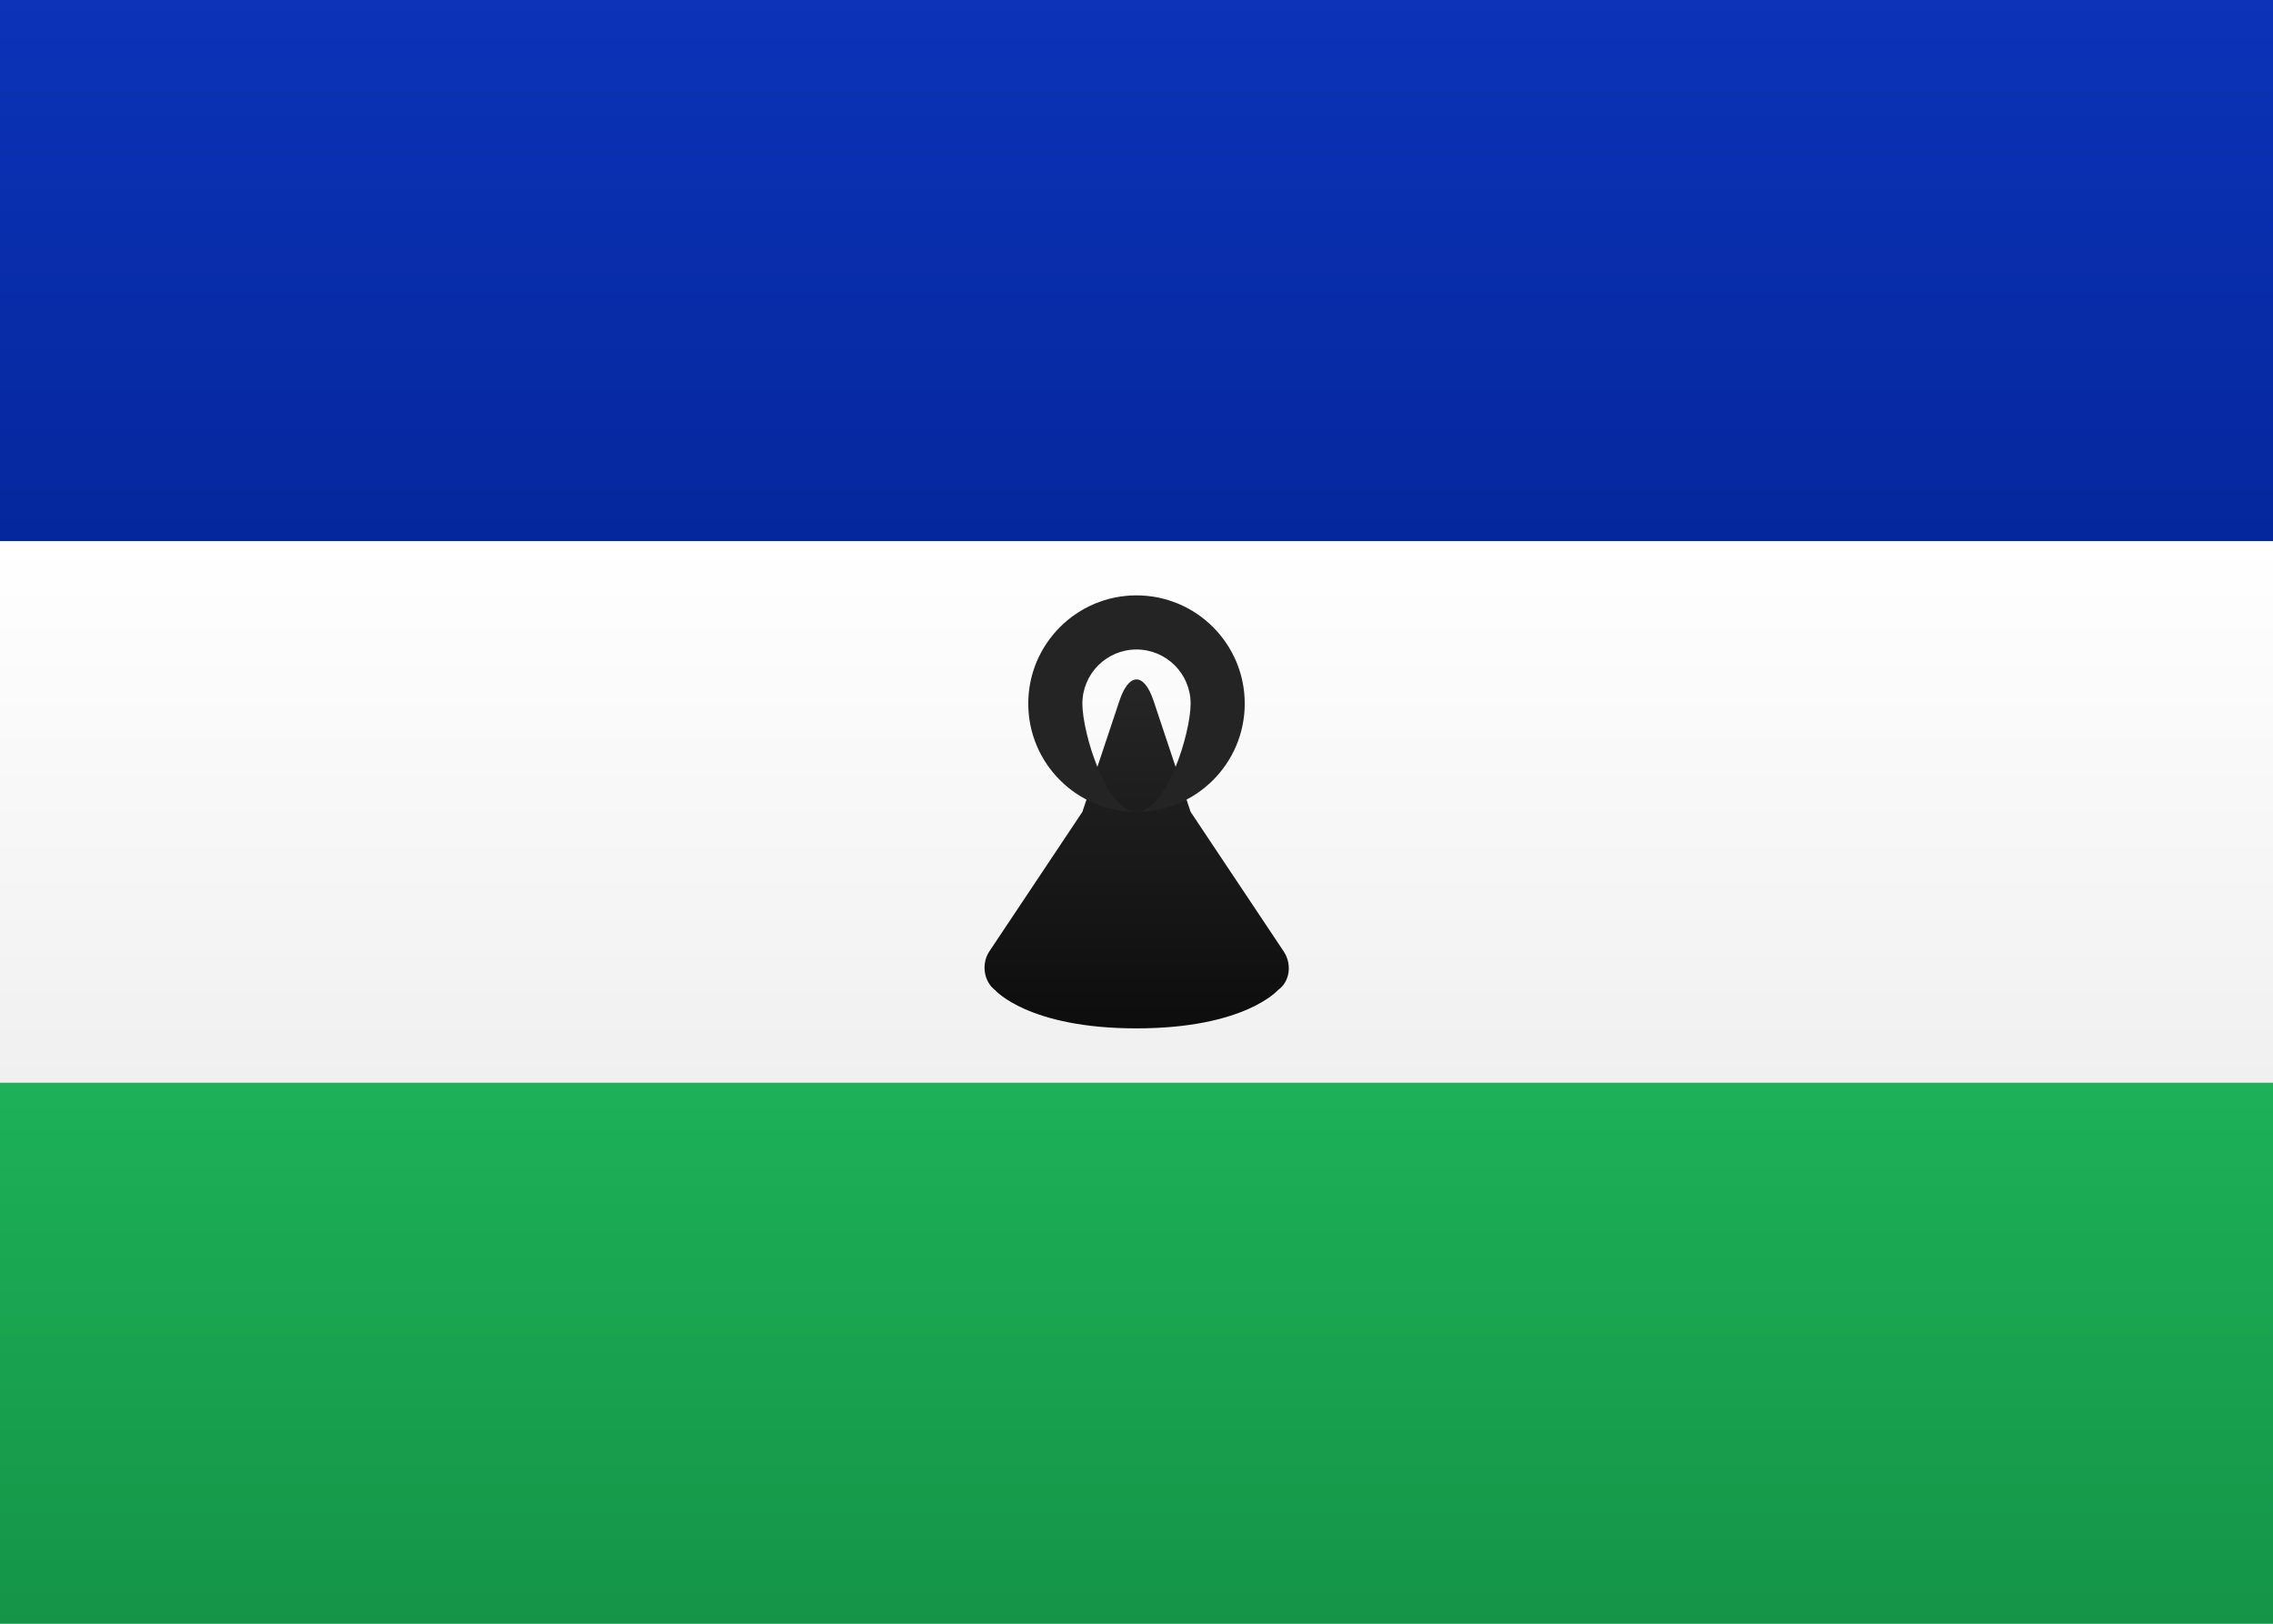
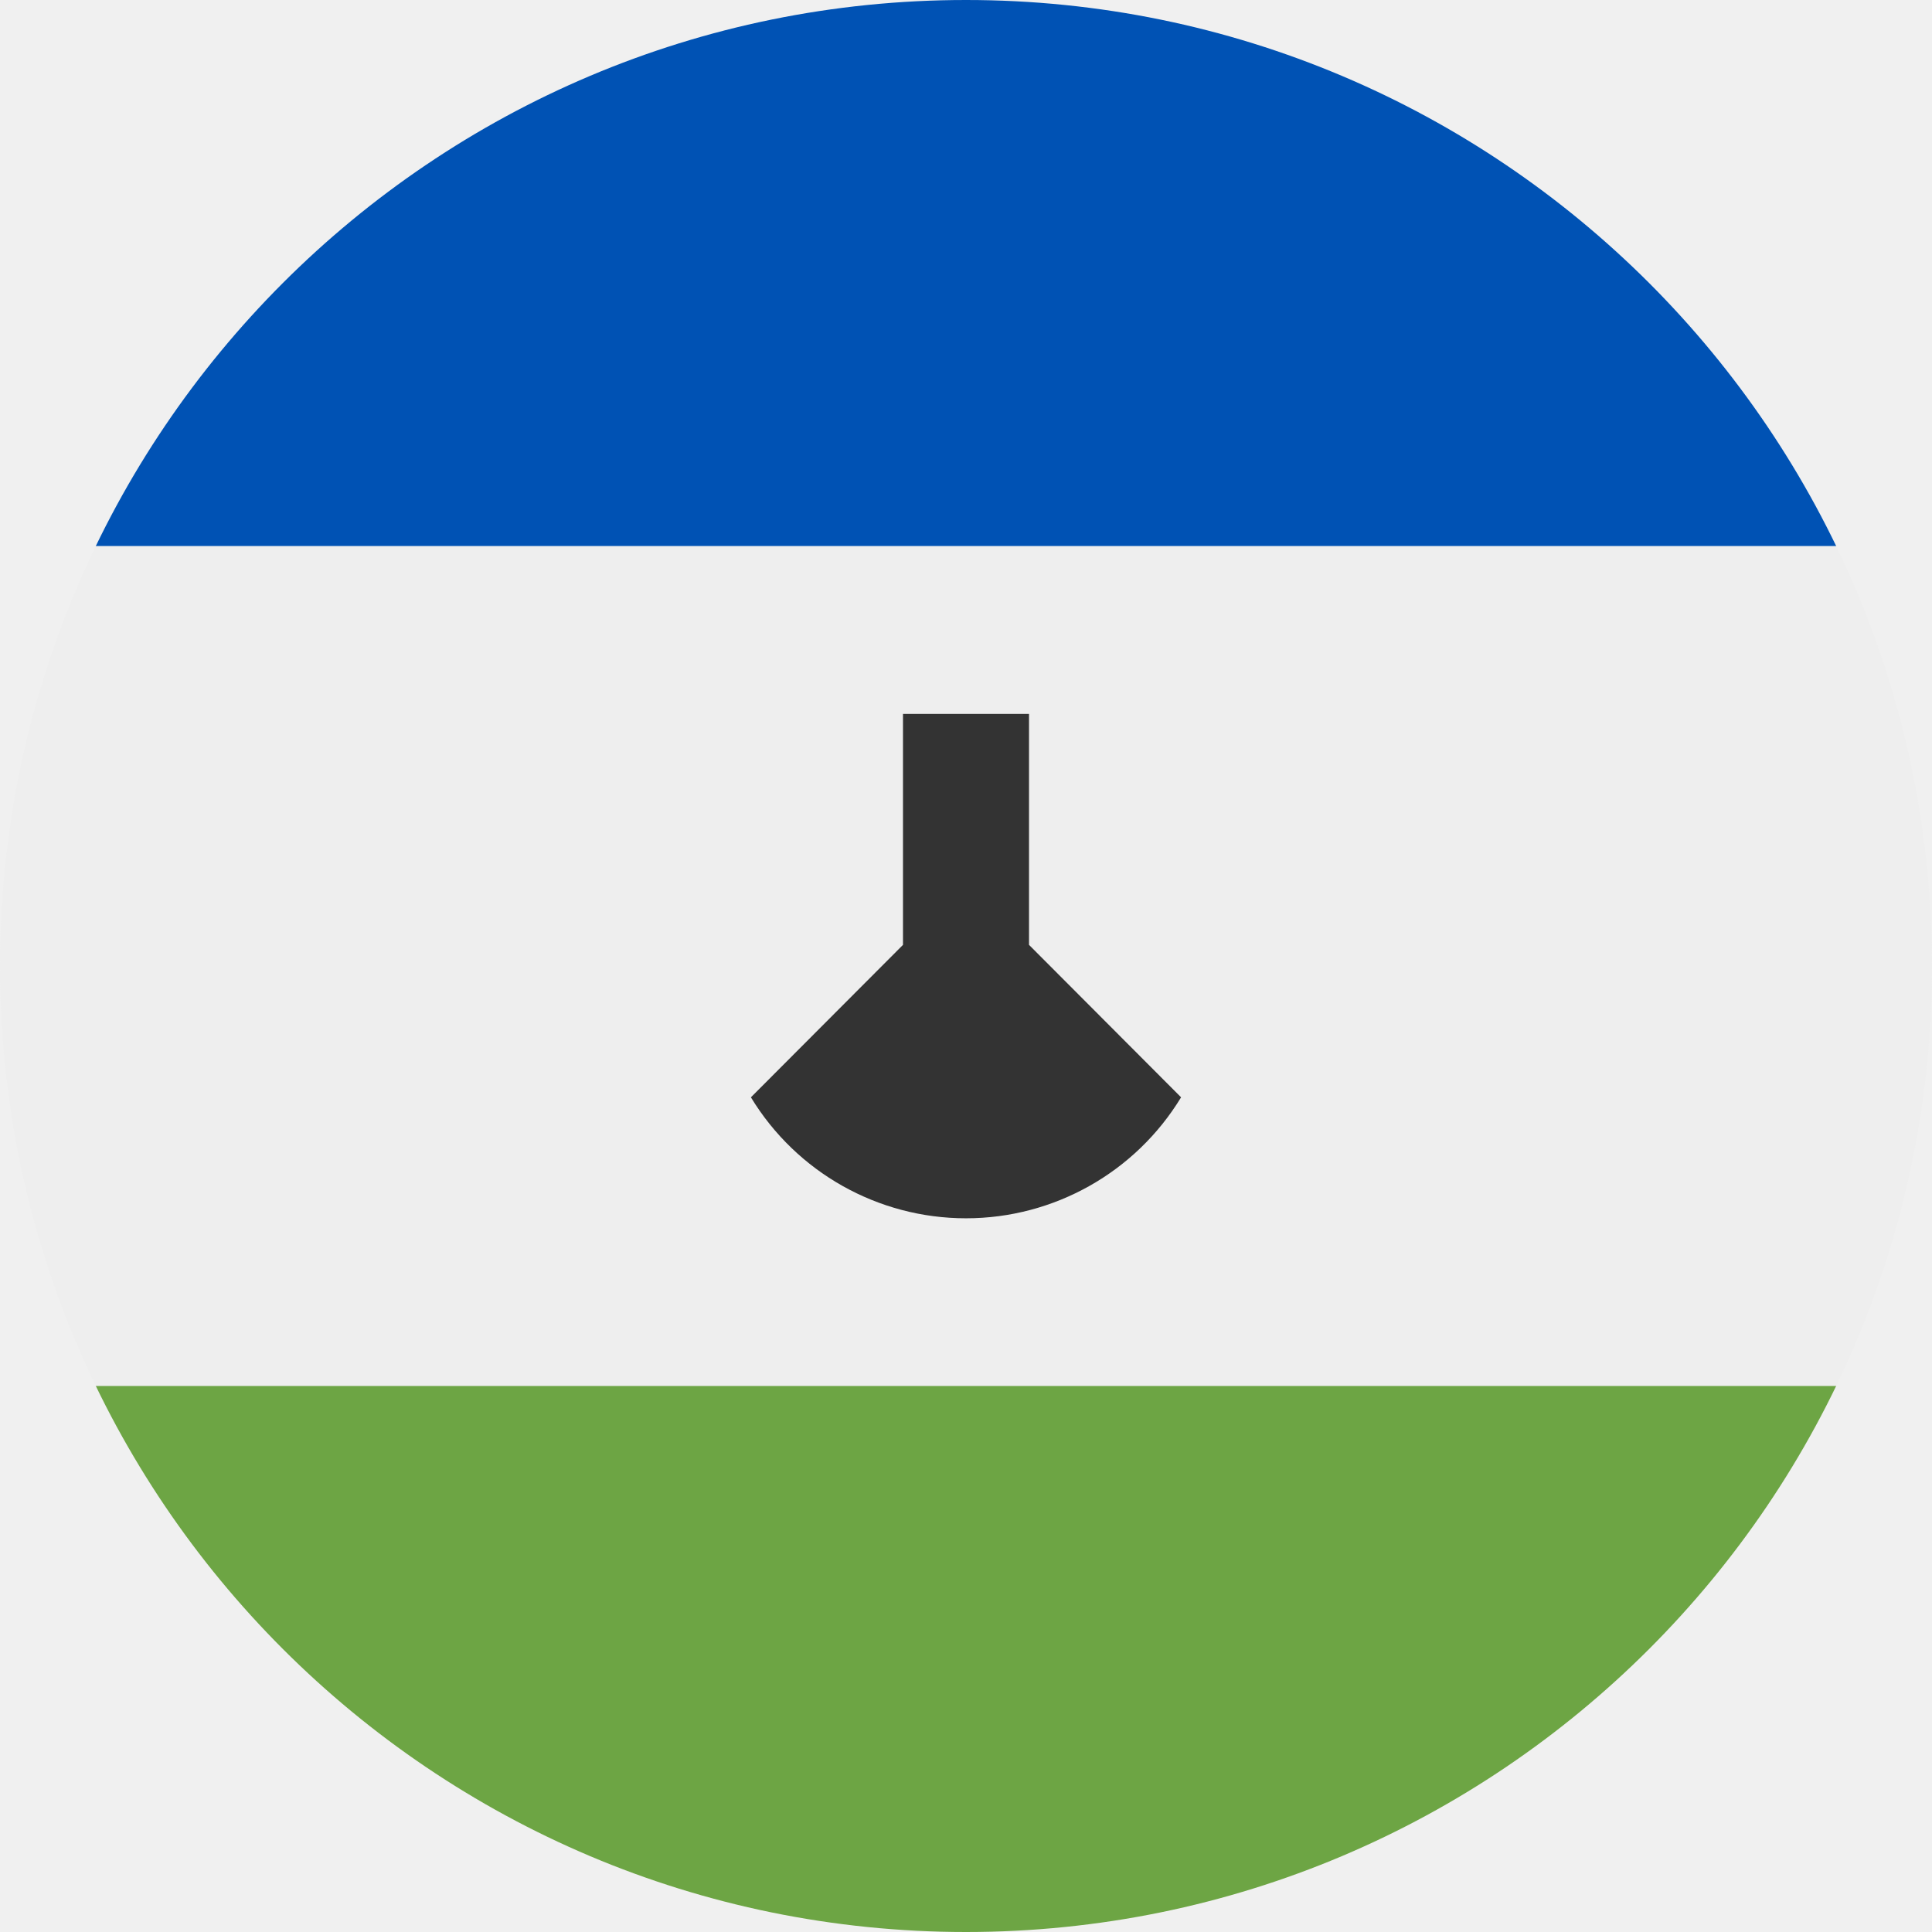
- <svg xmlns="http://www.w3.org/2000/svg" width="21px" height="15px" viewBox="0 0 21 15" version="1.1">
-   <defs>
-     <linearGradient x1="50%" y1="0%" x2="50%" y2="100%" id="linearGradient-1">
-       <stop stop-color="#FFFFFF" offset="0%" />
-       <stop stop-color="#F0F0F0" offset="100%" />
-     </linearGradient>
-     <linearGradient x1="50%" y1="0%" x2="50%" y2="100%" id="linearGradient-2">
-       <stop stop-color="#0C33B8" offset="0%" />
-       <stop stop-color="#05279D" offset="100%" />
-     </linearGradient>
-     <linearGradient x1="50%" y1="0%" x2="50%" y2="100%" id="linearGradient-3">
-       <stop stop-color="#1DB158" offset="0%" />
-       <stop stop-color="#149447" offset="100%" />
-     </linearGradient>
-     <linearGradient x1="50%" y1="0%" x2="50%" y2="100%" id="linearGradient-4">
-       <stop stop-color="#262626" offset="0%" />
-       <stop stop-color="#0D0D0D" offset="100%" />
-     </linearGradient>
-   </defs>
-   <g id="Symbols" stroke="none" stroke-width="1" fill="none" fill-rule="evenodd">
-     <g id="LS">
-       <rect id="FlagBackground" fill="url(#linearGradient-1)" x="0" y="0" width="21" height="15" />
-       <rect id="Rectangle-2" fill="url(#linearGradient-2)" x="0" y="0" width="21" height="5" />
-       <rect id="Rectangle-2" fill="url(#linearGradient-3)" x="0" y="10" width="21" height="5" />
-       <rect id="Rectangle-2" fill="url(#linearGradient-1)" x="0" y="5" width="21" height="5" />
-       <path d="M10,7.5 L10.342,6.475 C10.429,6.212 10.57,6.209 10.658,6.475 L11,7.5 L11.861,8.791 C11.938,8.907 11.918,9.07 11.806,9.147 C11.806,9.147 11.5,9.5 10.5,9.5 C9.5,9.5 9.194,9.147 9.194,9.147 C9.087,9.066 9.066,8.902 9.139,8.791 L10,7.5 Z" id="Rectangle-328" fill="url(#linearGradient-4)" />
-       <path d="M10.5,7.5 C9.948,7.5 9.5,7.052 9.5,6.5 C9.5,5.948 9.948,5.5 10.5,5.5 C11.052,5.5 11.5,5.948 11.5,6.5 C11.5,7.052 11.052,7.5 10.5,7.5 Z M10.5,7.5 C10.776,7.5 11,6.776 11,6.5 C11,6.224 10.776,6 10.5,6 C10.224,6 10,6.224 10,6.5 C10,6.776 10.224,7.5 10.5,7.5 Z" id="Combined-Shape" fill="#242424" fill-rule="nonzero" />
-     </g>
+ <svg xmlns="http://www.w3.org/2000/svg" width="512" height="512" viewBox="0 0 512 512">
+   <mask id="a">
+     <circle cx="256" cy="256" r="256" fill="#fff" />
+   </mask>
+   <g mask="url(#a)">
+     <path fill="#eee" d="m0 144.7 255.3-36.5L512 144.7v222.6L250.5 407 0 367.3z" />
+     <path fill="#0052b4" d="M0 0h512v144.7H0z" />
+     <path fill="#6da544" d="M0 367.3h512V512H0z" />
+     <path fill="#333" d="M272.7 250.4v-61.2h-33.4v61.2L199 290.8a66.7 66.7 0 0 0 114 0z" />
  </g>
</svg>
